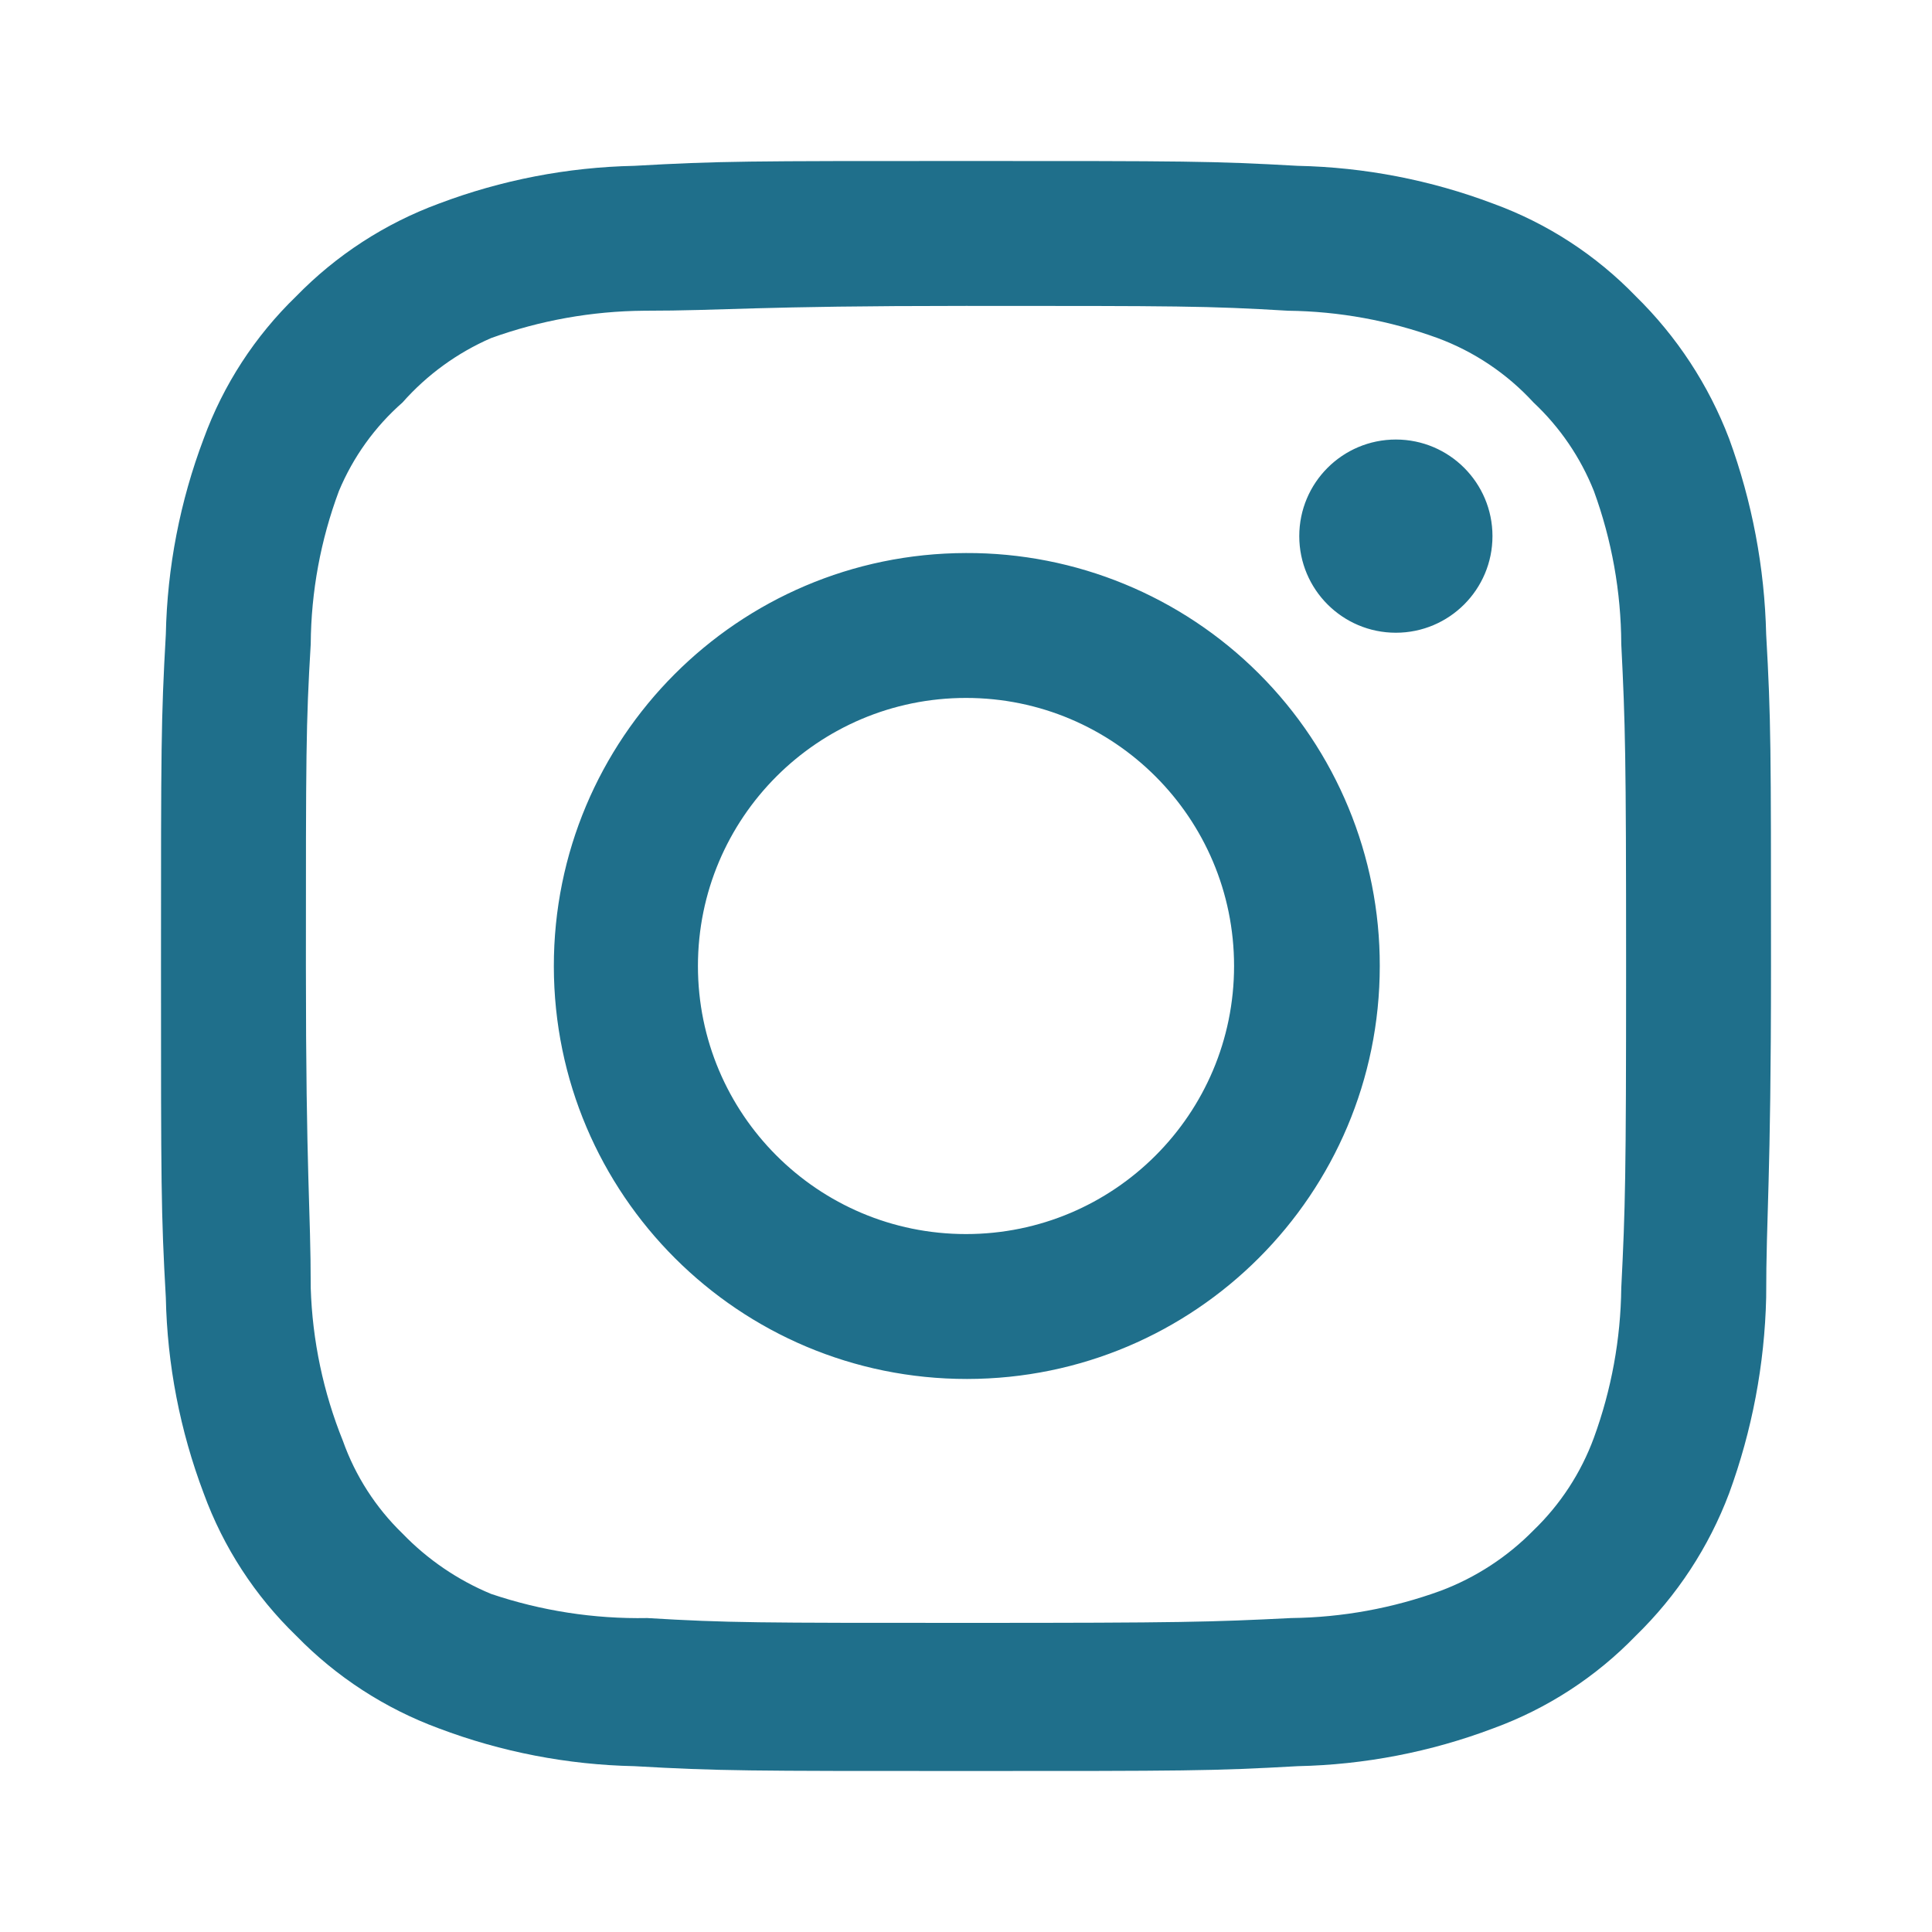
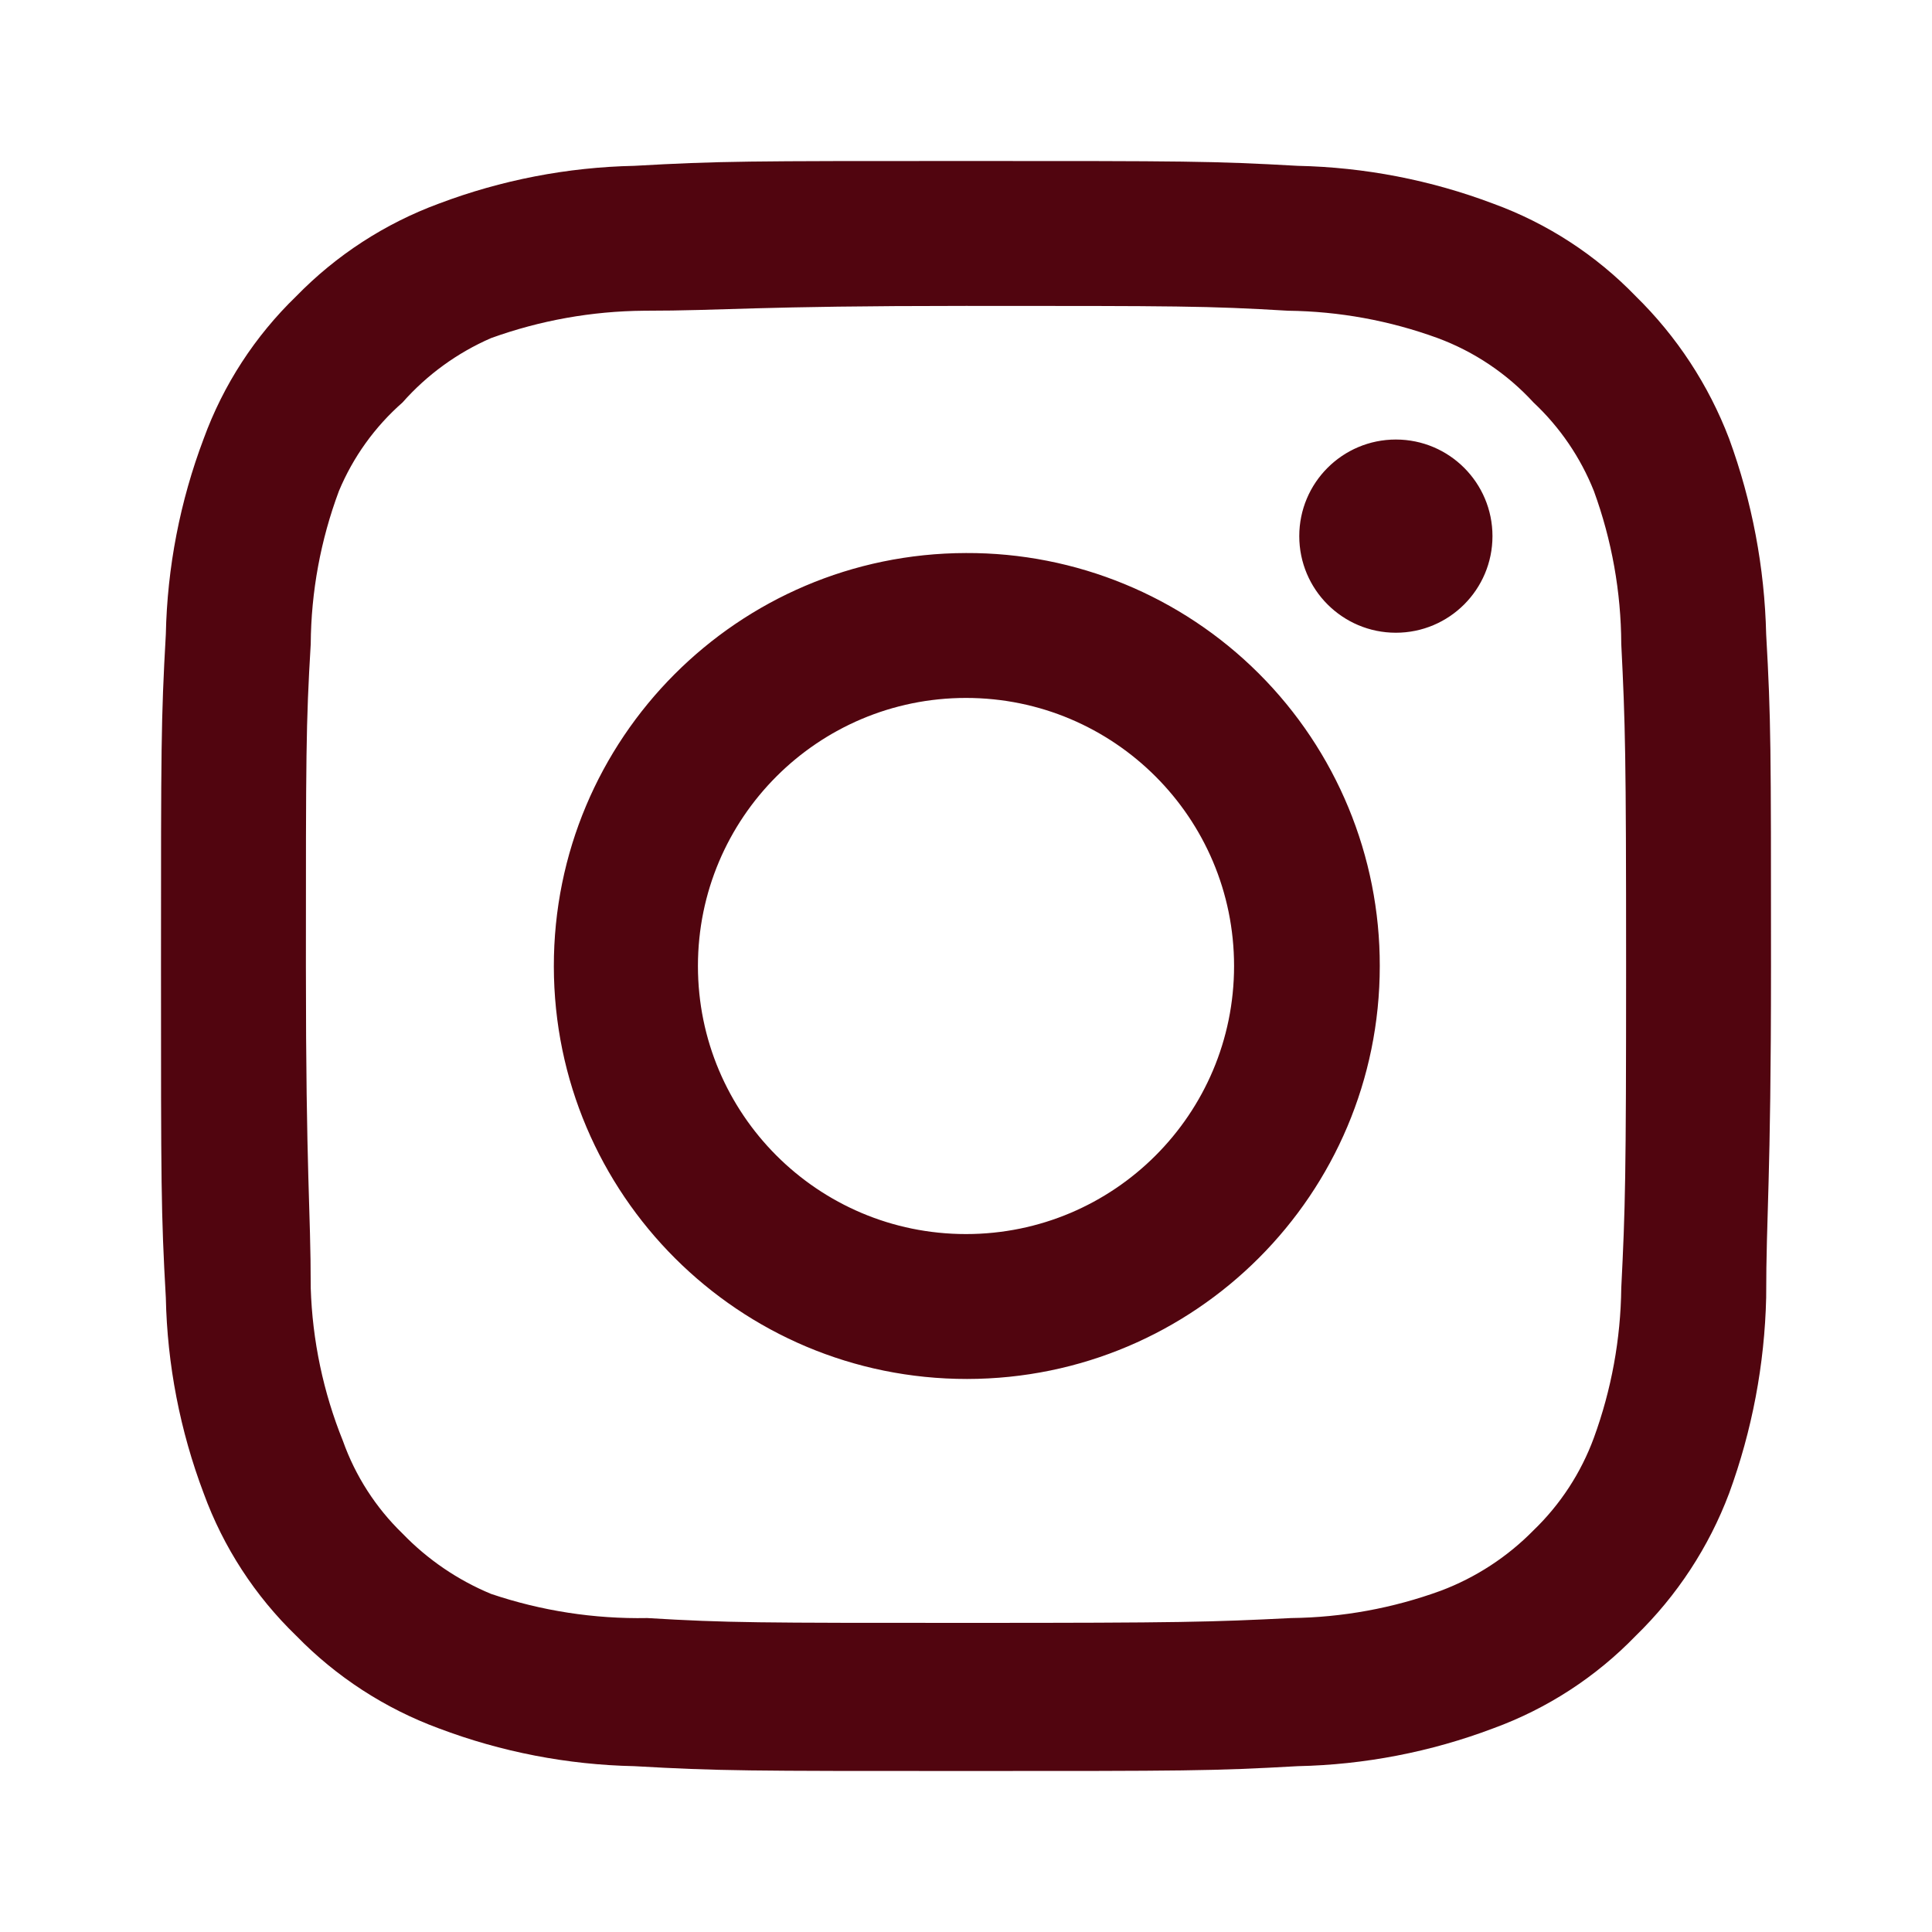
<svg xmlns="http://www.w3.org/2000/svg" data-name="Layer 1" viewBox="0 0 24 24">
-   <path fill="#1F6F8B" d="M17.34,5.46h0a1.2,1.2,0,1,0,1.2,1.2A1.2,1.2,0,0,0,17.34,5.46Zm4.6,2.42a7.59,7.59,0,0,0-.46-2.43,4.94,4.94,0,0,0-1.16-1.77,4.7,4.7,0,0,0-1.77-1.15,7.3,7.3,0,0,0-2.43-.47C15.06,2,14.72,2,12,2s-3.06,0-4.12.06a7.3,7.3,0,0,0-2.43.47A4.78,4.78,0,0,0,3.68,3.68,4.7,4.7,0,0,0,2.53,5.45a7.3,7.3,0,0,0-.47,2.43C2,8.94,2,9.28,2,12s0,3.06.06,4.12a7.3,7.3,0,0,0,.47,2.43,4.7,4.7,0,0,0,1.15,1.77,4.78,4.78,0,0,0,1.77,1.15,7.3,7.3,0,0,0,2.43.47C8.94,22,9.28,22,12,22s3.06,0,4.12-.06a7.3,7.3,0,0,0,2.43-.47,4.7,4.7,0,0,0,1.77-1.15,4.85,4.85,0,0,0,1.16-1.77,7.59,7.59,0,0,0,.46-2.43c0-1.06.06-1.4.06-4.12S22,8.94,21.94,7.88ZM20.14,16a5.61,5.61,0,0,1-.34,1.86,3.06,3.06,0,0,1-.75,1.15,3.19,3.19,0,0,1-1.15.75,5.61,5.61,0,0,1-1.86.34c-1,.05-1.37.06-4,.06s-3,0-4-.06A5.73,5.73,0,0,1,6.1,19.8,3.27,3.27,0,0,1,5,19.05a3,3,0,0,1-.74-1.15A5.54,5.54,0,0,1,3.86,16c0-1-.06-1.37-.06-4s0-3,.06-4A5.54,5.54,0,0,1,4.21,6.1,3,3,0,0,1,5,5,3.14,3.14,0,0,1,6.1,4.2,5.73,5.73,0,0,1,8,3.86c1,0,1.37-.06,4-.06s3,0,4,.06a5.61,5.61,0,0,1,1.86.34A3.06,3.06,0,0,1,19.05,5,3.06,3.06,0,0,1,19.8,6.1,5.61,5.61,0,0,1,20.14,8c.05,1,.06,1.37.06,4S20.19,15,20.14,16ZM12,6.87A5.13,5.13,0,1,0,17.14,12,5.12,5.12,0,0,0,12,6.87Zm0,8.46A3.33,3.33,0,1,1,15.33,12,3.33,3.33,0,0,1,12,15.33Z" />
+   <path fill="#51050F" d="M17.34,5.46h0a1.2,1.2,0,1,0,1.2,1.2A1.2,1.2,0,0,0,17.34,5.46Zm4.6,2.42a7.59,7.59,0,0,0-.46-2.43,4.94,4.94,0,0,0-1.16-1.77,4.7,4.7,0,0,0-1.77-1.15,7.3,7.3,0,0,0-2.43-.47C15.06,2,14.72,2,12,2s-3.06,0-4.12.06a7.3,7.3,0,0,0-2.43.47A4.78,4.78,0,0,0,3.68,3.68,4.7,4.7,0,0,0,2.53,5.45a7.3,7.3,0,0,0-.47,2.43C2,8.94,2,9.28,2,12s0,3.06.06,4.12a7.3,7.3,0,0,0,.47,2.43,4.7,4.7,0,0,0,1.15,1.77,4.78,4.78,0,0,0,1.77,1.15,7.3,7.3,0,0,0,2.43.47C8.94,22,9.28,22,12,22s3.06,0,4.12-.06a7.3,7.3,0,0,0,2.43-.47,4.7,4.7,0,0,0,1.77-1.15,4.85,4.85,0,0,0,1.16-1.77,7.59,7.59,0,0,0,.46-2.43c0-1.06.06-1.4.06-4.12S22,8.94,21.94,7.88ZM20.14,16a5.61,5.61,0,0,1-.34,1.86,3.06,3.06,0,0,1-.75,1.15,3.19,3.19,0,0,1-1.15.75,5.61,5.61,0,0,1-1.86.34c-1,.05-1.37.06-4,.06s-3,0-4-.06A5.73,5.73,0,0,1,6.1,19.8,3.27,3.27,0,0,1,5,19.05a3,3,0,0,1-.74-1.15A5.54,5.54,0,0,1,3.86,16c0-1-.06-1.37-.06-4s0-3,.06-4A5.54,5.54,0,0,1,4.21,6.1,3,3,0,0,1,5,5,3.14,3.14,0,0,1,6.1,4.2,5.73,5.73,0,0,1,8,3.86c1,0,1.37-.06,4-.06s3,0,4,.06a5.61,5.61,0,0,1,1.86.34A3.06,3.06,0,0,1,19.05,5,3.06,3.06,0,0,1,19.8,6.1,5.61,5.61,0,0,1,20.14,8c.05,1,.06,1.37.06,4S20.19,15,20.14,16ZM12,6.87A5.13,5.13,0,1,0,17.14,12,5.12,5.12,0,0,0,12,6.87Zm0,8.46A3.33,3.33,0,1,1,15.33,12,3.33,3.33,0,0,1,12,15.33Z" />
</svg>
